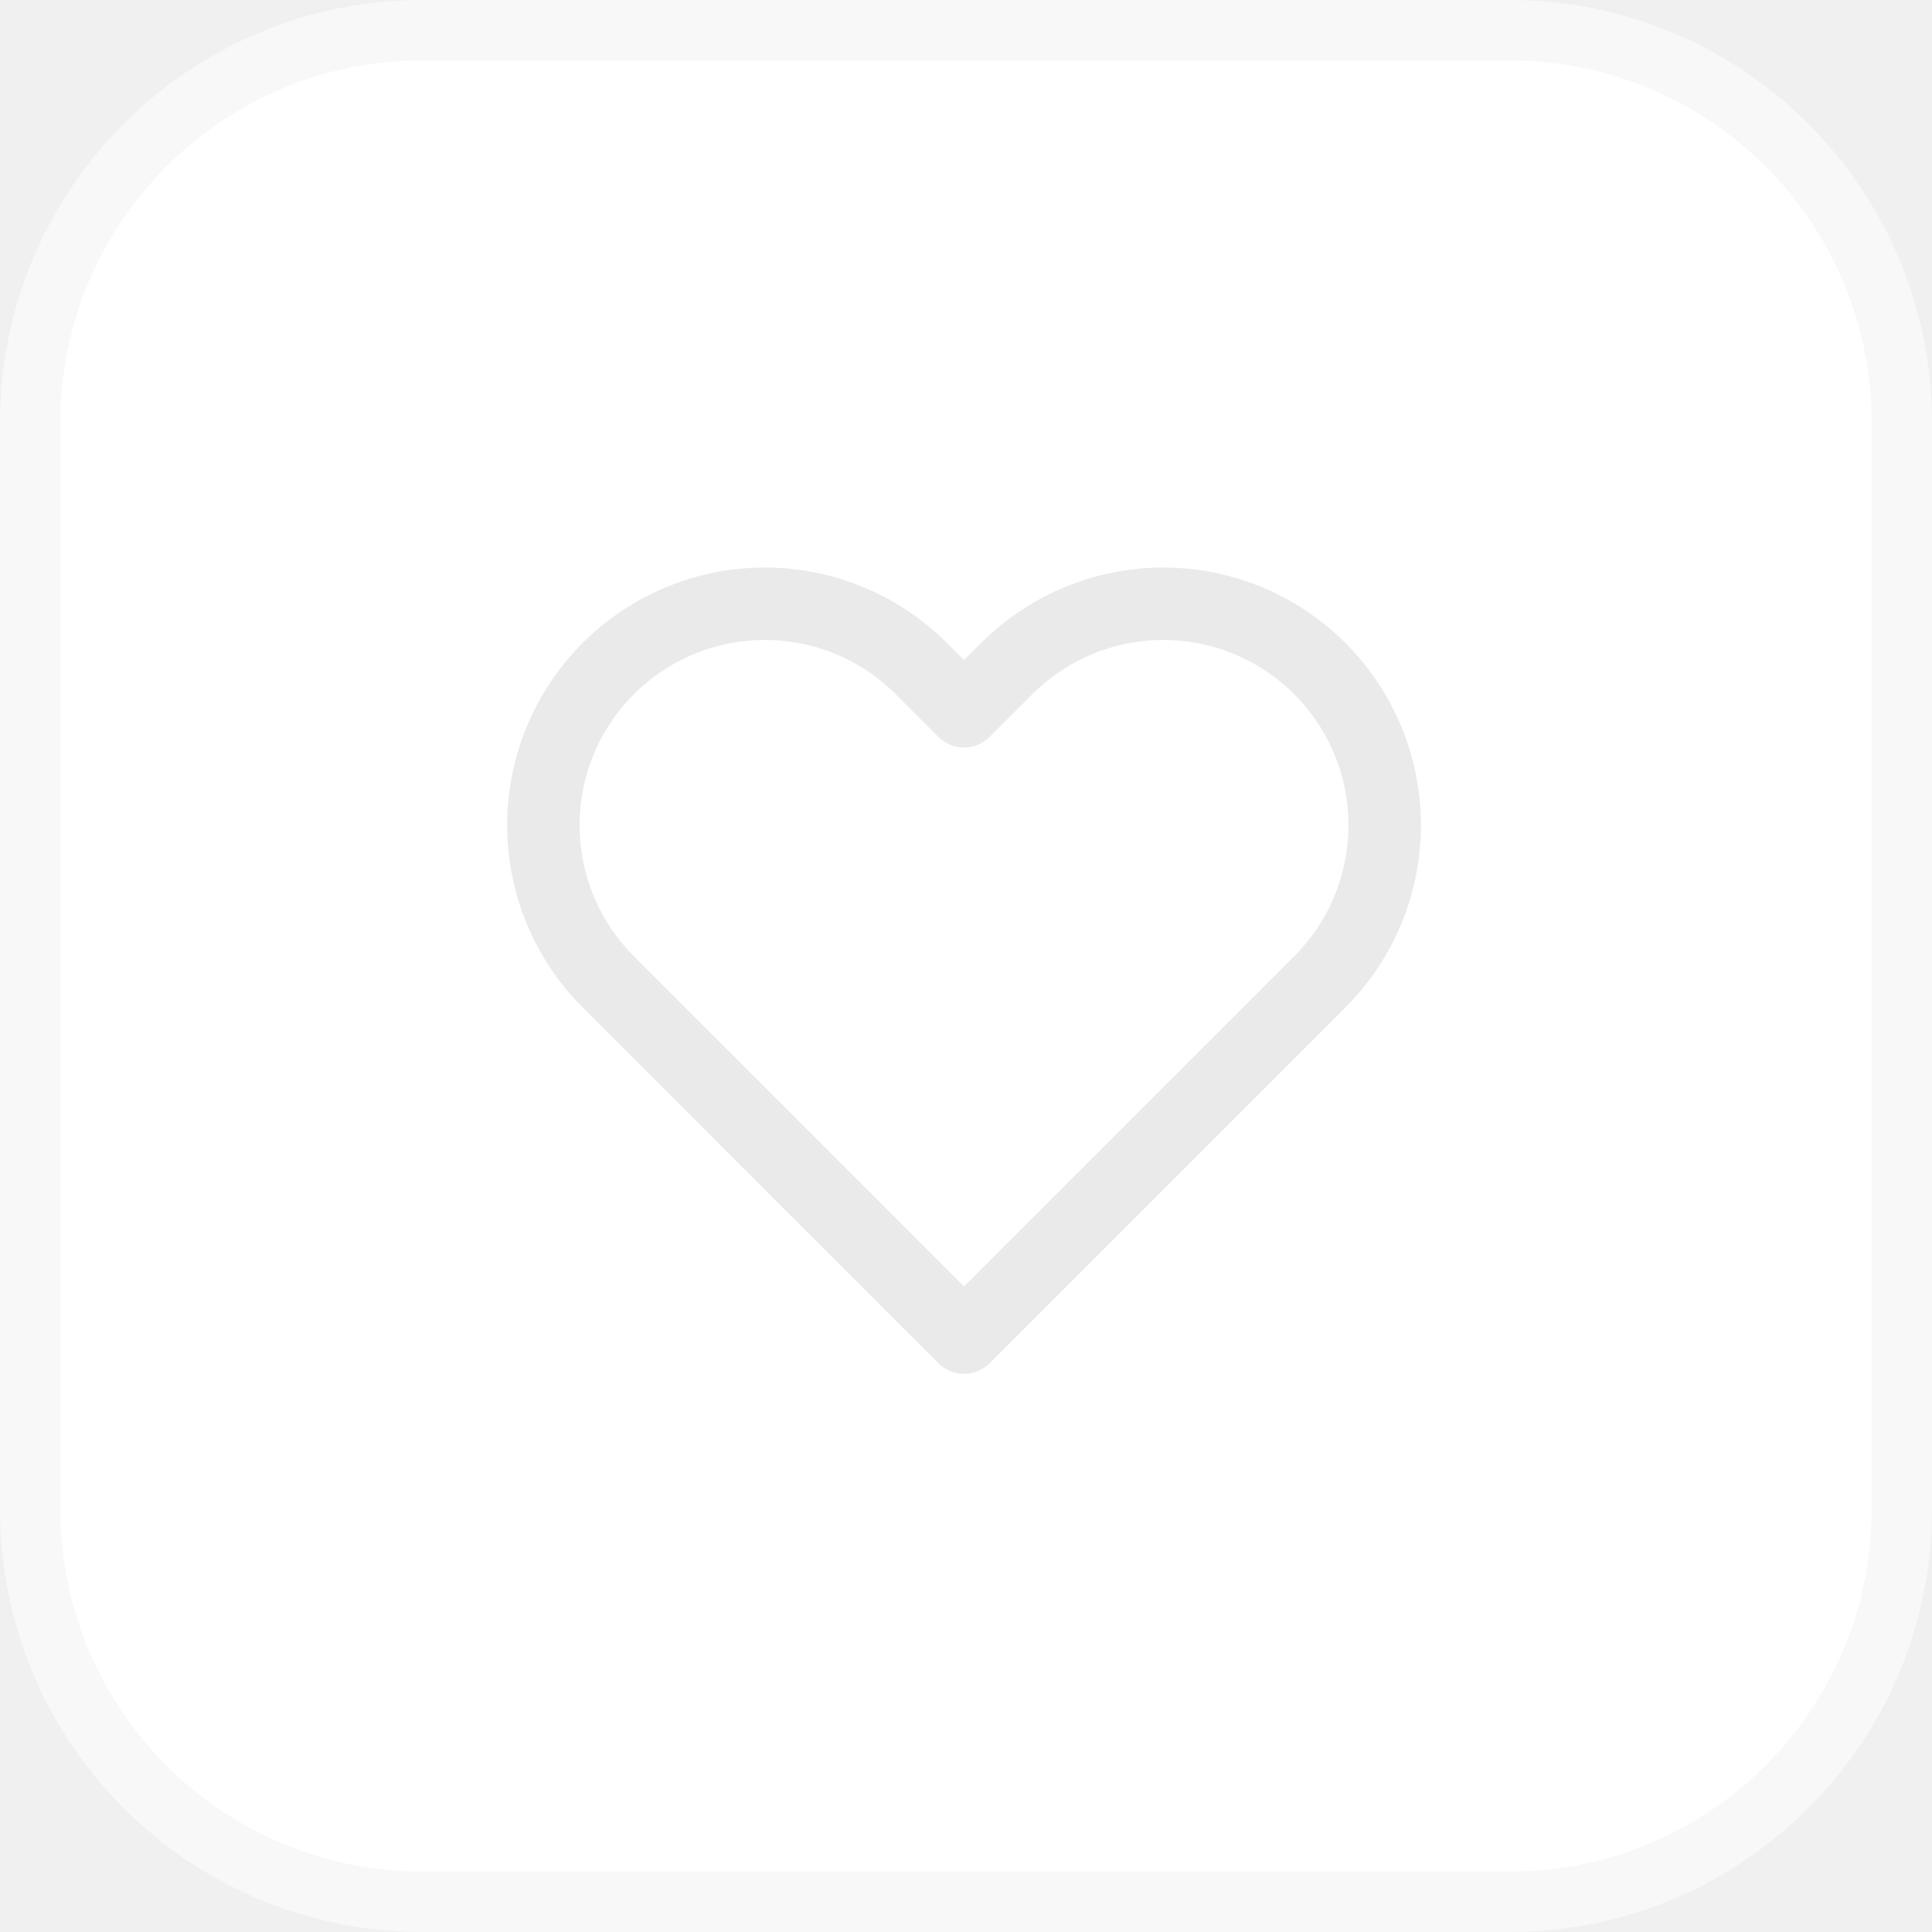
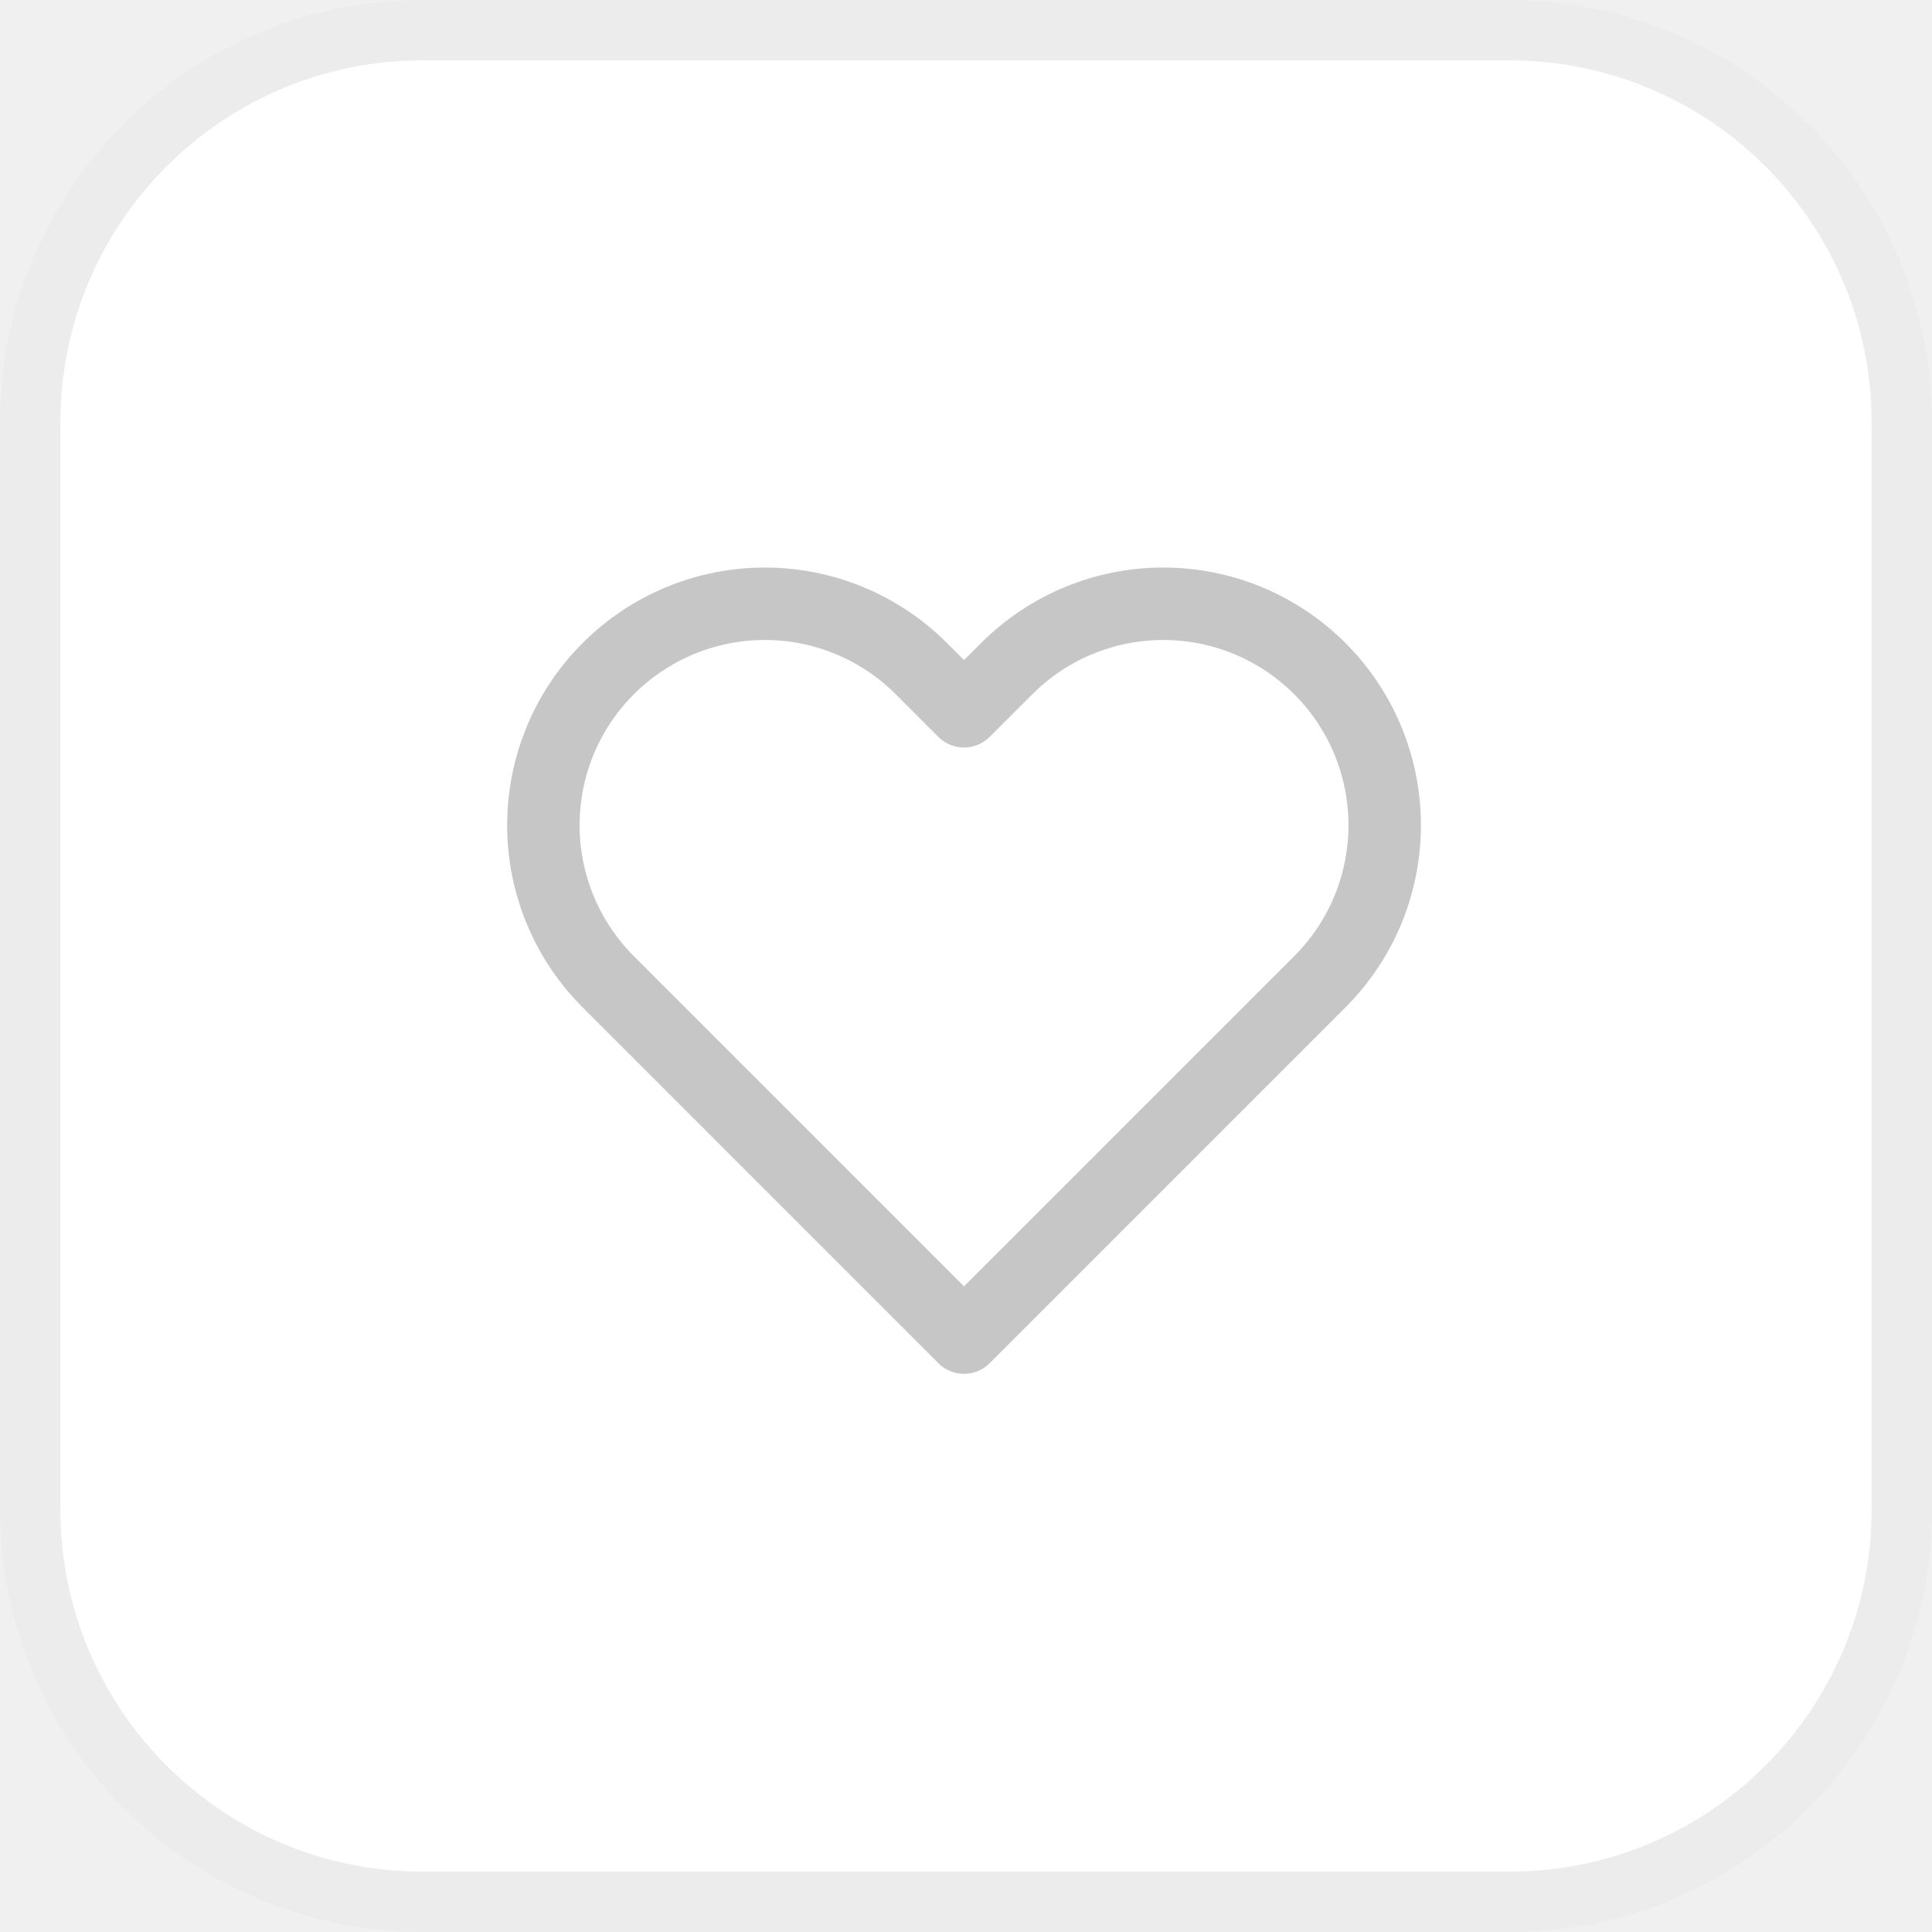
<svg xmlns="http://www.w3.org/2000/svg" width="32" height="32" viewBox="0 0 32 32" fill="none">
-   <rect x="0.5" y="0.5" width="31" height="31" rx="6.5" fill="white" stroke="#F8F8F8" />
-   <path d="M21.861 11.075C21.52 10.734 21.116 10.464 20.671 10.279C20.226 10.095 19.749 10 19.267 10C18.786 10 18.309 10.095 17.864 10.279C17.419 10.464 17.015 10.734 16.674 11.075L15.967 11.781L15.261 11.075C14.573 10.387 13.64 10 12.668 10C11.695 10 10.762 10.387 10.074 11.075C9.386 11.762 9 12.695 9 13.668C9 14.641 9.386 15.573 10.074 16.261L10.781 16.968L15.967 22.155L21.154 16.968L21.861 16.261C22.201 15.921 22.472 15.516 22.656 15.072C22.84 14.627 22.935 14.149 22.935 13.668C22.935 13.186 22.84 12.709 22.656 12.264C22.472 11.819 22.201 11.415 21.861 11.075Z" stroke="#EAEAEA" stroke-width="1.2" stroke-linecap="round" stroke-linejoin="round" />
+   <rect x="0.5" y="0.5" width="31" height="31" rx="6.5" fill="white" stroke="#ECECEC" />
+   <path d="M21.861 11.075C21.52 10.734 21.116 10.464 20.671 10.279C20.226 10.095 19.749 10 19.267 10C18.786 10 18.309 10.095 17.864 10.279C17.419 10.464 17.015 10.734 16.674 11.075L15.967 11.781L15.261 11.075C14.573 10.387 13.64 10 12.668 10C11.695 10 10.762 10.387 10.074 11.075C9.386 11.762 9 12.695 9 13.668C9 14.641 9.386 15.573 10.074 16.261L10.781 16.968L15.967 22.155L21.154 16.968L21.861 16.261C22.201 15.921 22.472 15.516 22.656 15.072C22.84 14.627 22.935 14.149 22.935 13.668C22.935 13.186 22.84 12.709 22.656 12.264C22.472 11.819 22.201 11.415 21.861 11.075Z" stroke="#C6C6C6" stroke-width="1.2" stroke-linecap="round" stroke-linejoin="round" />
</svg>
